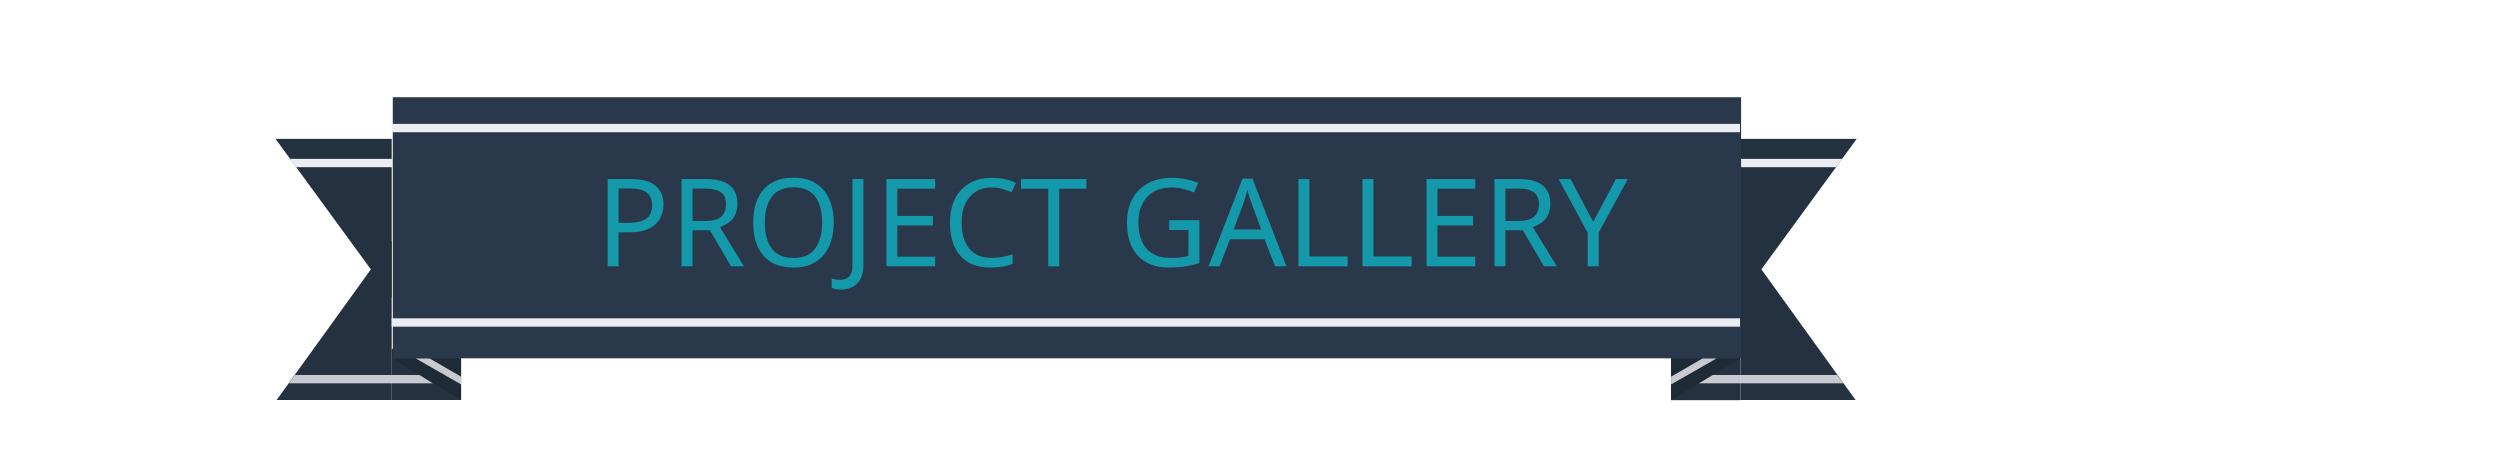
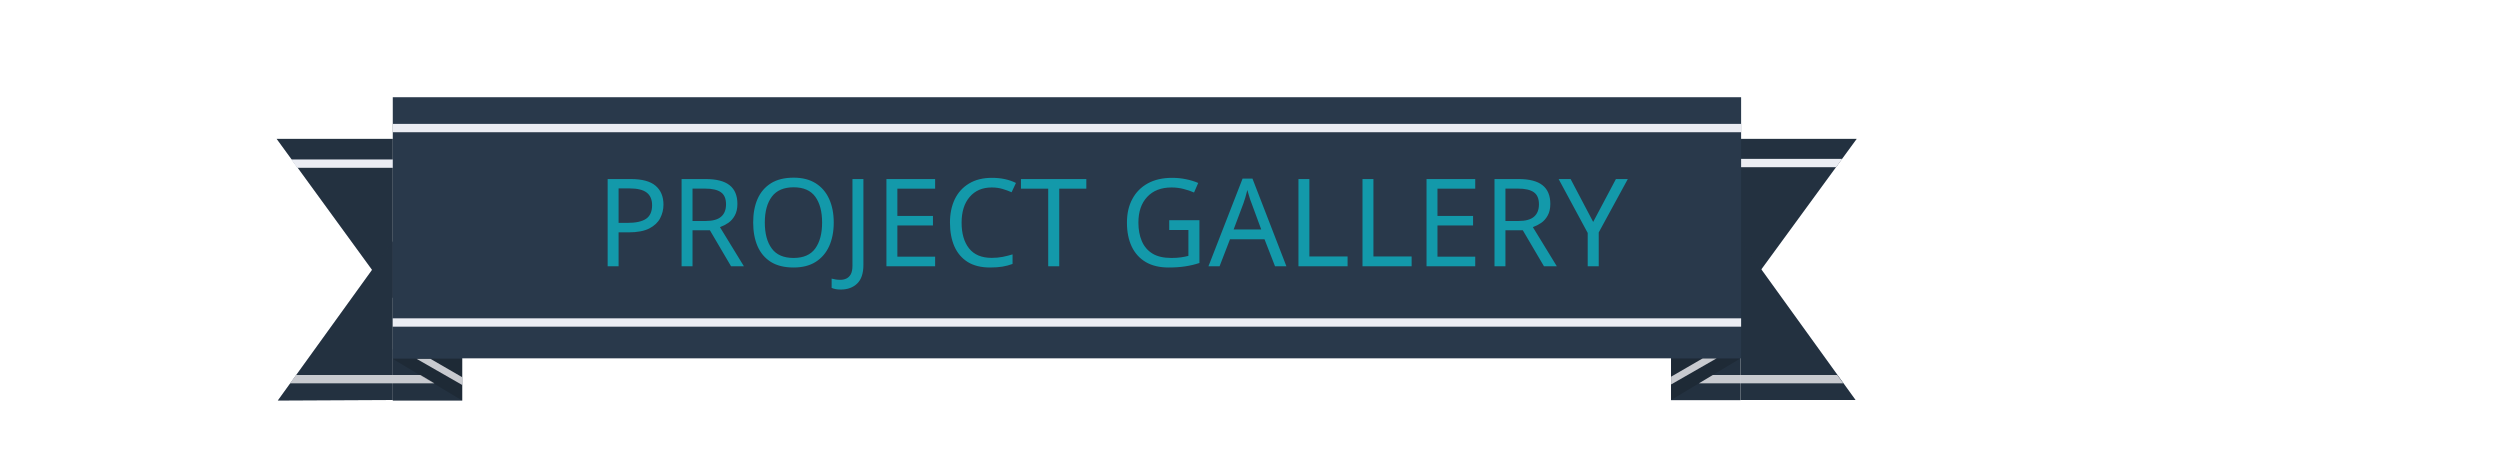
<svg xmlns="http://www.w3.org/2000/svg" version="1.1" x="0px" y="0px" viewBox="0 0 450 82" style="enable-background:new 0 0 450 82;" xml:space="preserve">
  <style type="text/css">
	.st0{fill:#29394B;}
	.st1{opacity:0.15;}
	.st2{fill:#EBEDF3;}
	.st3{fill:#1399AA;}
	.st4{font-family:'RobotoCondensed-Bold';}
	.st5{font-size:22px;}
</style>
  <g id="Left_Side">
-     <polygon class="st0" points="70.5,25 49.6,25 70.5,53.6  " />
-     <polygon class="st1" points="70.5,25 49.6,25 70.5,53.6  " />
-     <rect x="70.5" y="62.8" class="st0" width="12.5" height="9.2" />
-     <polygon class="st0" points="70.5,72 49.8,72 70.5,43.3  " />
-     <polygon class="st2" points="53.1,67.5 75.5,67.5 77.9,69 52,69  " />
-     <rect x="70.5" y="62.8" class="st1" width="12.5" height="9.2" />
-     <polygon class="st1" points="70.5,72 49.8,72 70.5,43.3  " />
-     <polygon class="st2" points="77.3,64.5 83,67.8 83,69.2 74.8,64.5  " />
-     <polygon class="st1" points="70.5,64.5 83,72 83,64.5  " />
-     <polygon class="st2" points="53.3,30.1 75.7,30.1 75.7,28.6 52.2,28.6  " />
+     <polygon class="st0" points="70.7,25 49.8,25 70.7,53.7  " />
+     <polygon class="st1" points="70.7,25 49.8,25 70.7,53.7  " />
+     <rect x="70.7" y="62.9" class="st0" width="12.5" height="9.2" />
+     <polygon class="st0" points="70.7,72 50,72.1 70.7,43.4  " />
+     <polygon class="st2" points="53.3,67.5 75.7,67.5 78.2,69 52.2,69  " />
+     <rect x="70.7" y="62.9" class="st1" width="12.5" height="9.2" />
+     <polygon class="st1" points="70.7,72 50,72.1 70.7,43.4  " />
+     <polygon class="st2" points="77.5,64.6 83.2,67.9 83.2,69.3 75,64.6  " />
+     <polygon class="st1" points="70.7,64.6 83.2,72.1 83.2,64.6  " />
+     <polygon class="st2" points="53.5,30.2 75.9,30.2 75.9,28.7 52.4,28.7  " />
  </g>
  <g id="Right_Side">
    <polygon class="st0" points="313.3,25 334.2,25 313.3,53.6  " />
    <polygon class="st1" points="313.3,25 334.2,25 313.3,53.6  " />
    <rect x="300.8" y="62.8" transform="matrix(-1 -4.481982e-11 4.481982e-11 -1 614.0811 134.8267)" class="st0" width="12.5" height="9.2" />
    <polygon class="st0" points="313.3,72 334,72 313.3,43.3  " />
    <polygon class="st2" points="330.7,67.5 308.3,67.5 305.8,69 331.8,69  " />
    <rect x="300.8" y="62.8" transform="matrix(-1 -4.481982e-11 4.481982e-11 -1 614.0811 134.8267)" class="st1" width="12.5" height="9.2" />
    <polygon class="st1" points="313.3,72 334,72 313.3,43.3  " />
    <polygon class="st2" points="306.5,64.5 300.8,67.8 300.8,69.2 309,64.5  " />
    <polygon class="st1" points="313.3,64.5 300.8,72 300.8,64.5  " />
    <polygon class="st2" points="330.5,30.1 308.1,30.1 308.1,28.6 331.6,28.6  " />
  </g>
  <g id="Middle">
    <rect x="70.7" y="17.5" class="st0" width="242.7" height="47" />
-     <rect x="70.5" y="22.3" class="st2" width="242.7" height="1.5" />
-     <rect x="70.5" y="57.3" class="st2" width="242.7" height="1.5" />
+     <rect x="70.7" y="22.3" class="st2" width="242.7" height="1.5" />
+     <rect x="70.7" y="57.3" class="st2" width="242.7" height="1.5" />
    <text transform="matrix(1 0 0 1 107.2366 47.9317)" class="st3 st4 st5">PROJECT GALLERY</text>
  </g>
</svg>
